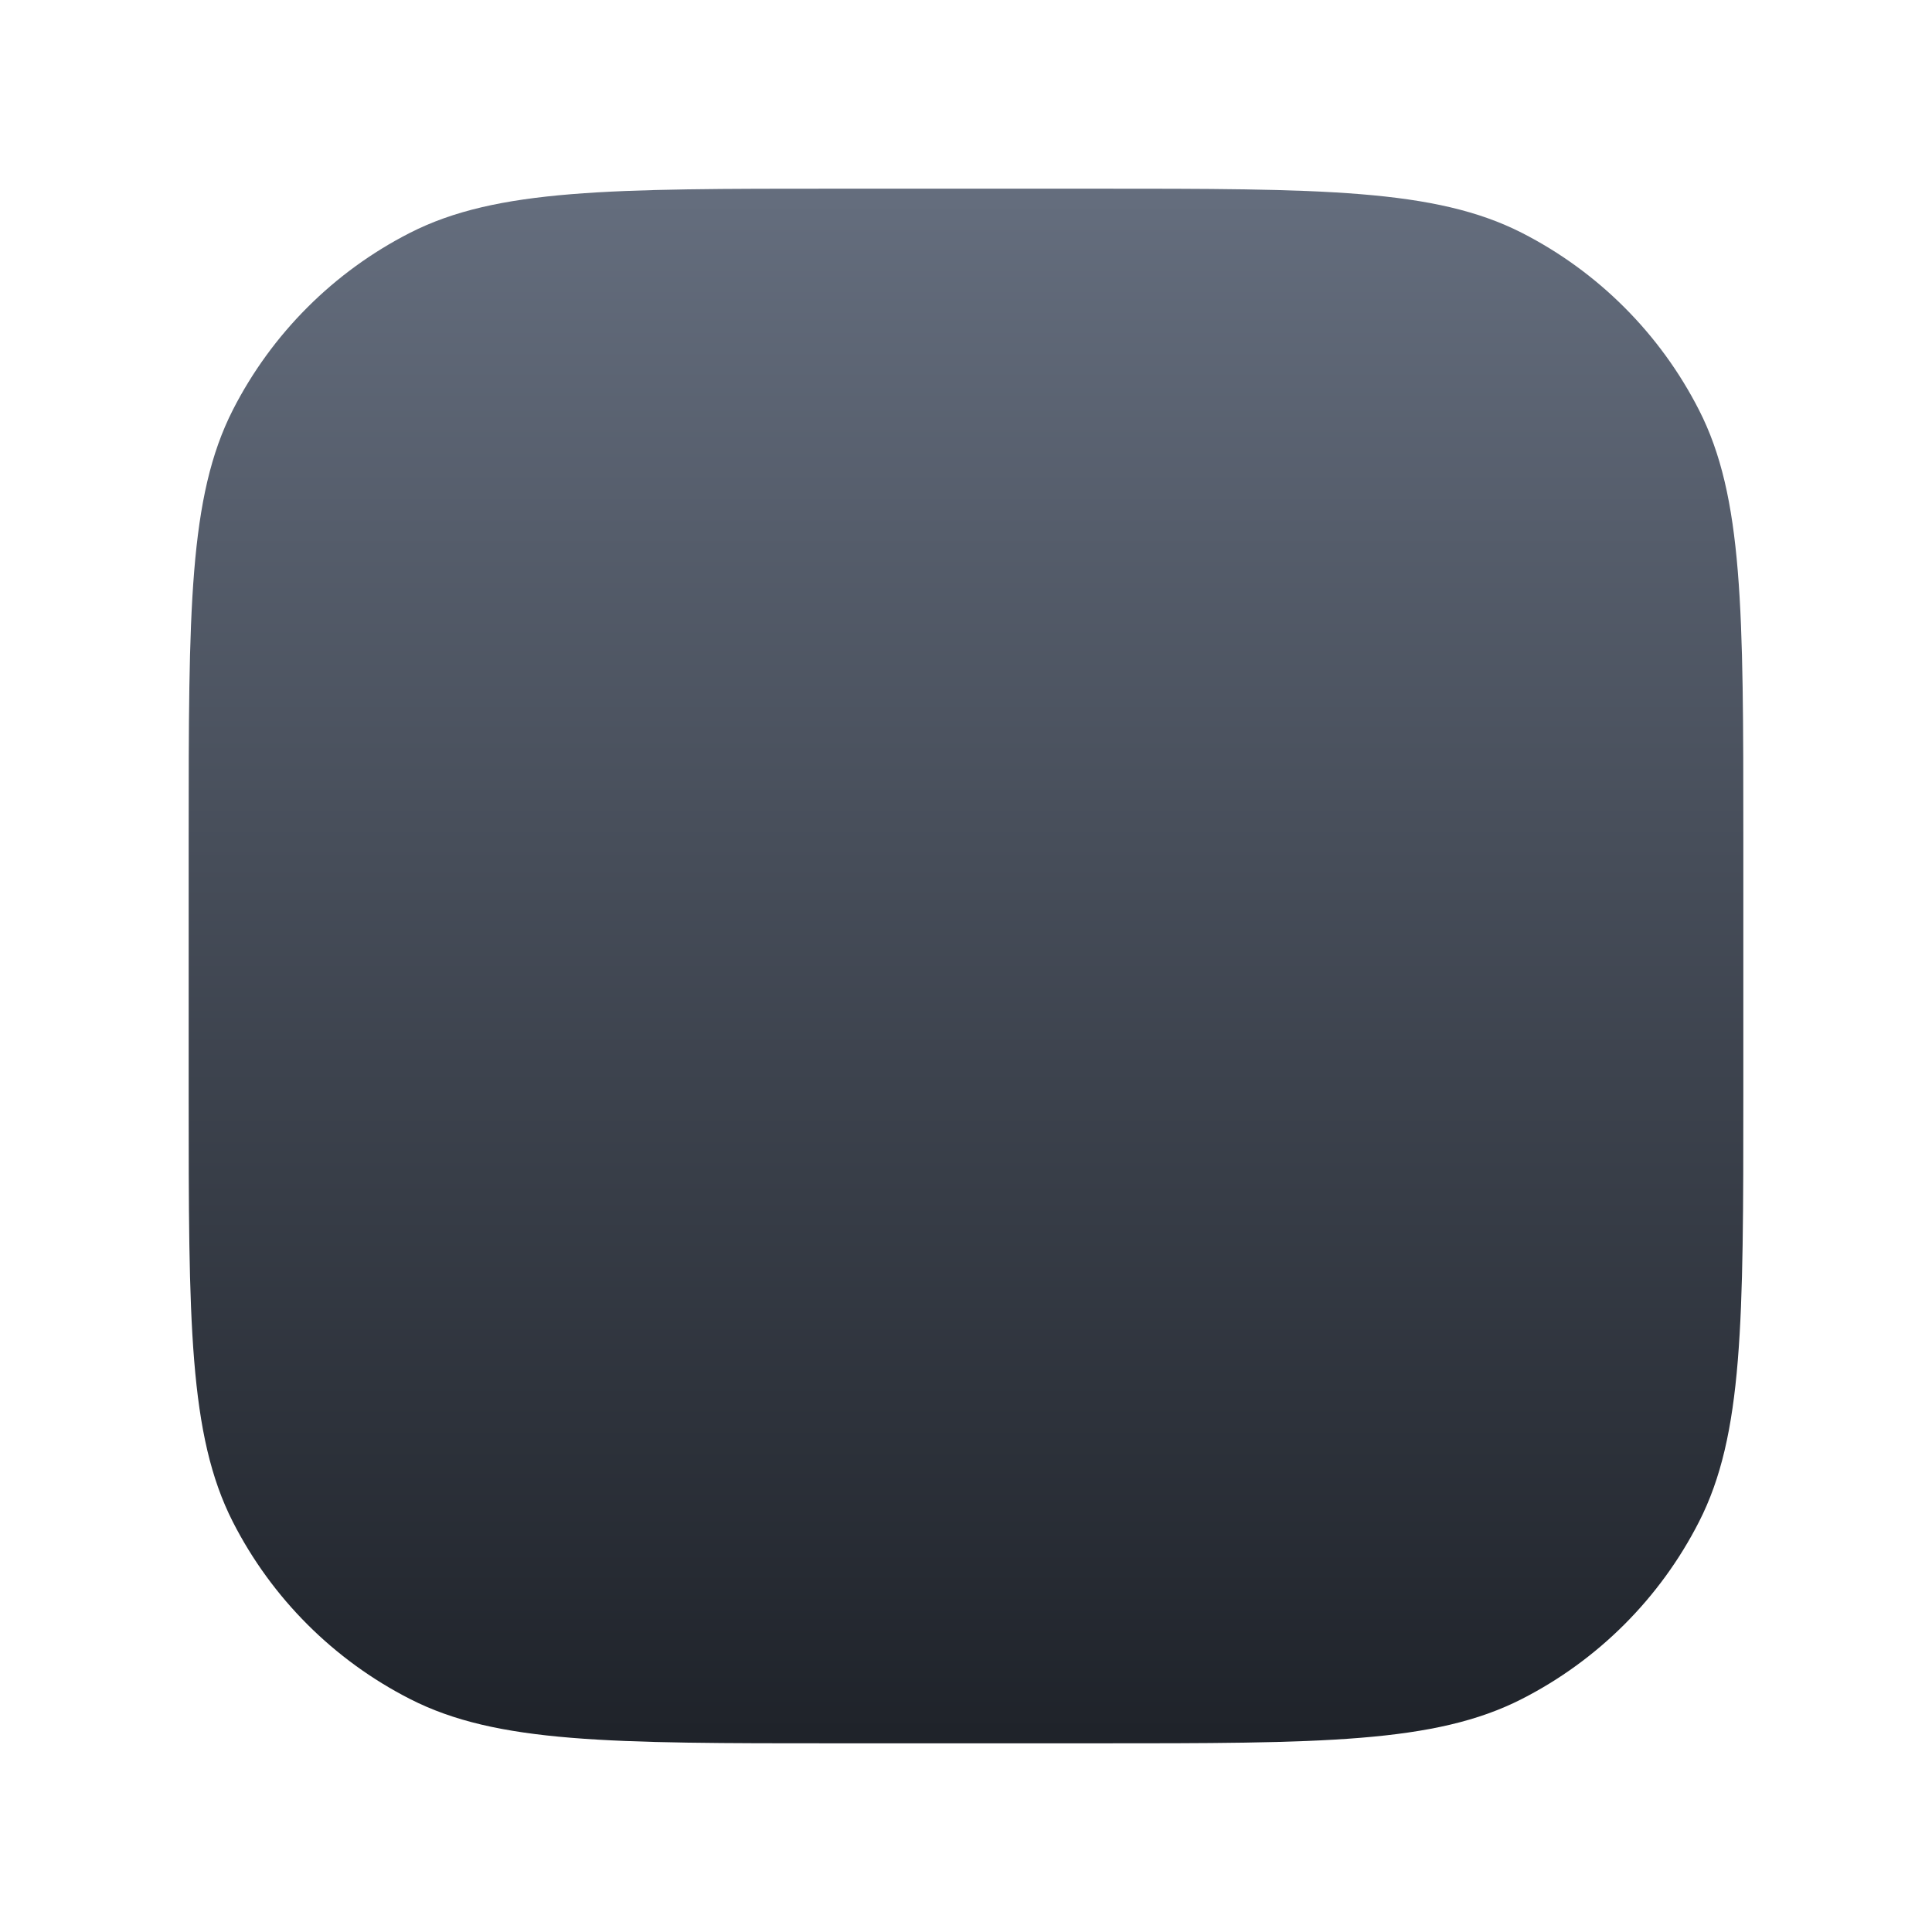
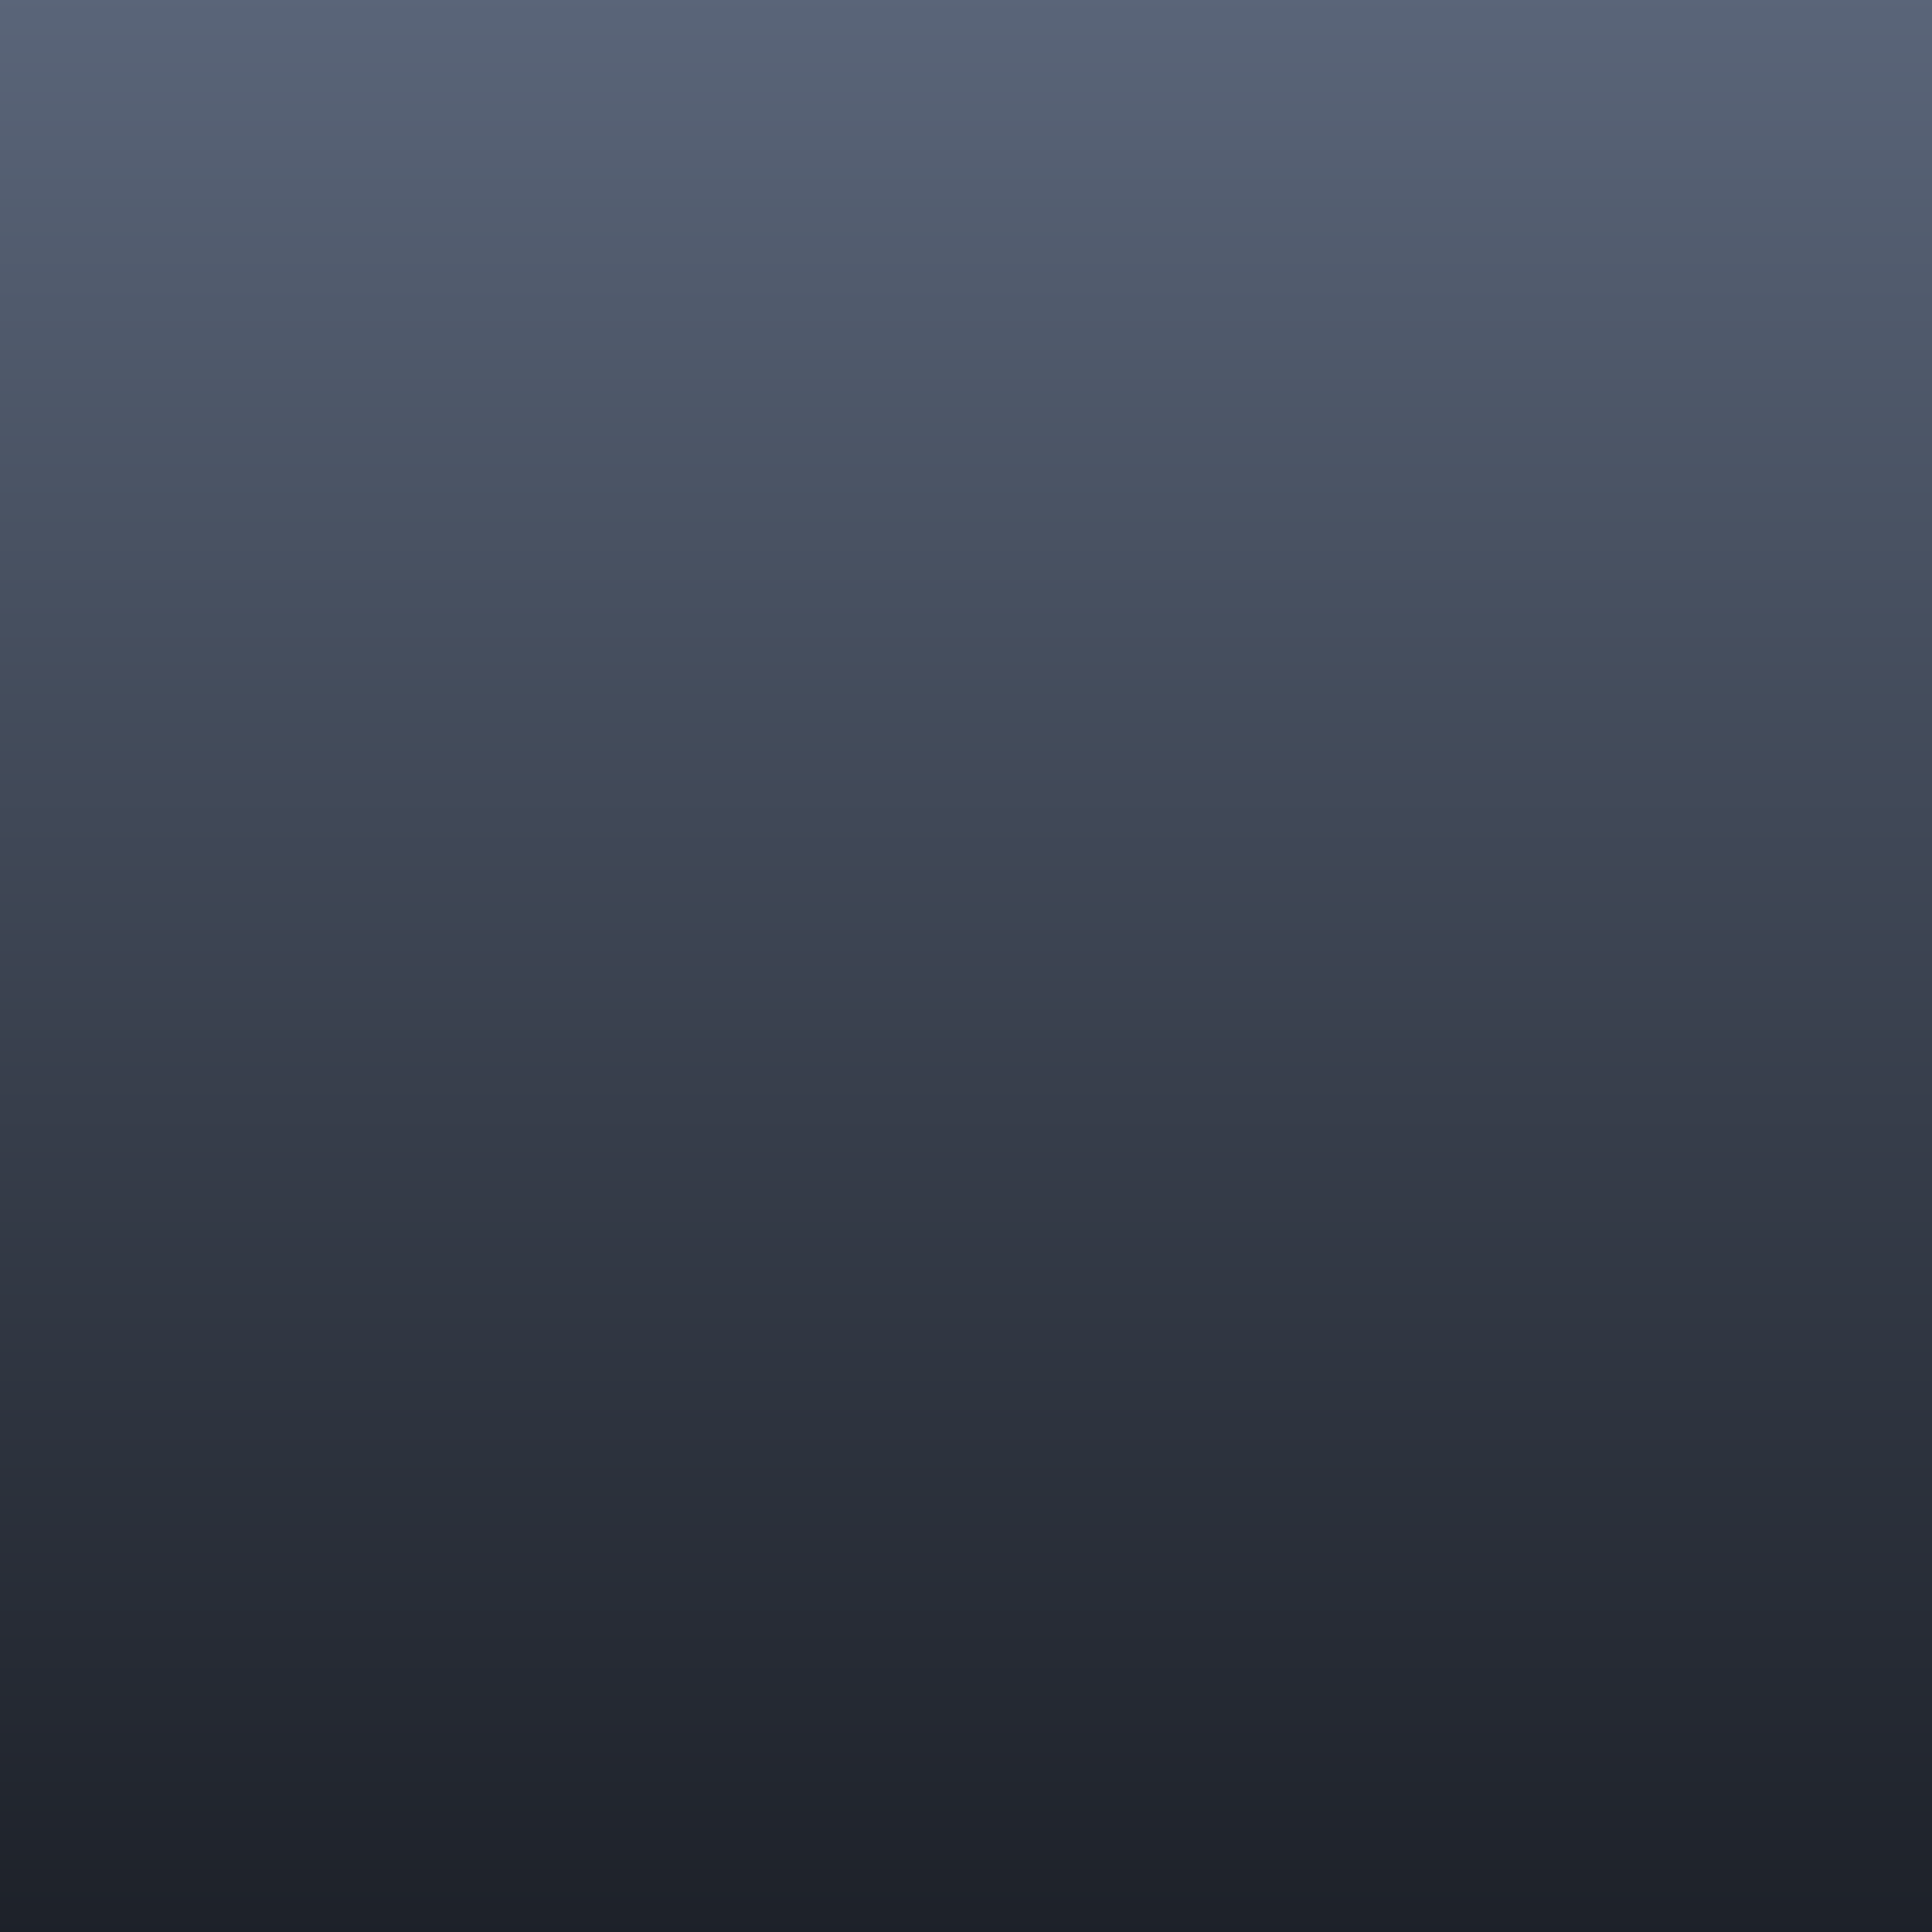
- <svg xmlns="http://www.w3.org/2000/svg" xmlns:xlink="http://www.w3.org/1999/xlink" width="1024px" height="1024px" viewBox="0 0 1024 1024" version="1.1">
+ <svg xmlns="http://www.w3.org/2000/svg" width="1024" height="1024" viewBox="0 0 1024 1024">
  <defs>
-     <path d="M806.6,123.4 C847,144 879.9,176.9 900.5,217.3 C924,263.3 924,323.5 924,444 L924,580 C924,700.4 924,760.6 900.5,806.6 C879.9,847 847,879.9 806.6,900.5 C760.6,924 700.4,924 580,924 L444,924 C323.5,924 263.3,924 217.3,900.5 C176.9,879.9 144,847 123.4,806.6 C100,760.6 100,700.4 100,580 L100,444 C100,323.5 100,263.3 123.4,217.3 C144,176.9 176.9,144 217.3,123.4 C263.3,100 323.5,100 444,100 L580,100 C700.4,100 760.6,100 806.6,123.4 Z" id="path-1" />
-     <linearGradient x1="50%" y1="0%" x2="50%" y2="100%" id="linearGradient-2">
-       <stop stop-color="#646D7D" offset="0%" />
-       <stop stop-color="#1F232A" offset="100%" />
+     <linearGradient id="g" x1="0" y1="0" x2="0" y2="1">
+       <stop offset="0" stop-color="#5a6579" stop-opacity="1" />
+       <stop offset="1" stop-color="#1d2129" stop-opacity="1" />
    </linearGradient>
  </defs>
-   <g id="Settings" stroke="none" fill="none" xlink:href="#path-1" fill-rule="evenodd" stroke-width="1">
-     <g id="background" fill="url(#linearGradient-2)" transform="translate(100, 100)">
-       <path d="M344,0 L480,0 C600.4,0 660.6,0 706.6,23.4 C747,44 779.9,76.9 800.5,117.3 C824,163.3 824,223.5 824,344 L824,480 C824,600.4 824,660.6 800.5,706.6 C779.9,747 747,779.9 706.6,800.5 C660.6,824 600.4,824 480,824 L344,824 C223.5,824 163.3,824 117.3,800.5 C76.9,779.9 44,747 23.4,706.6 C0,660.6 0,600.4 0,480 L0,344 C0,223.5 0,163.3 23.4,117.3 C44,76.9 76.9,44 117.3,23.4 C163.3,0 223.5,0 344,0 Z" id="Background" />
-     </g>
-   </g>
+   <rect width="1024" height="1024" fill="url(#g)" />
</svg>
